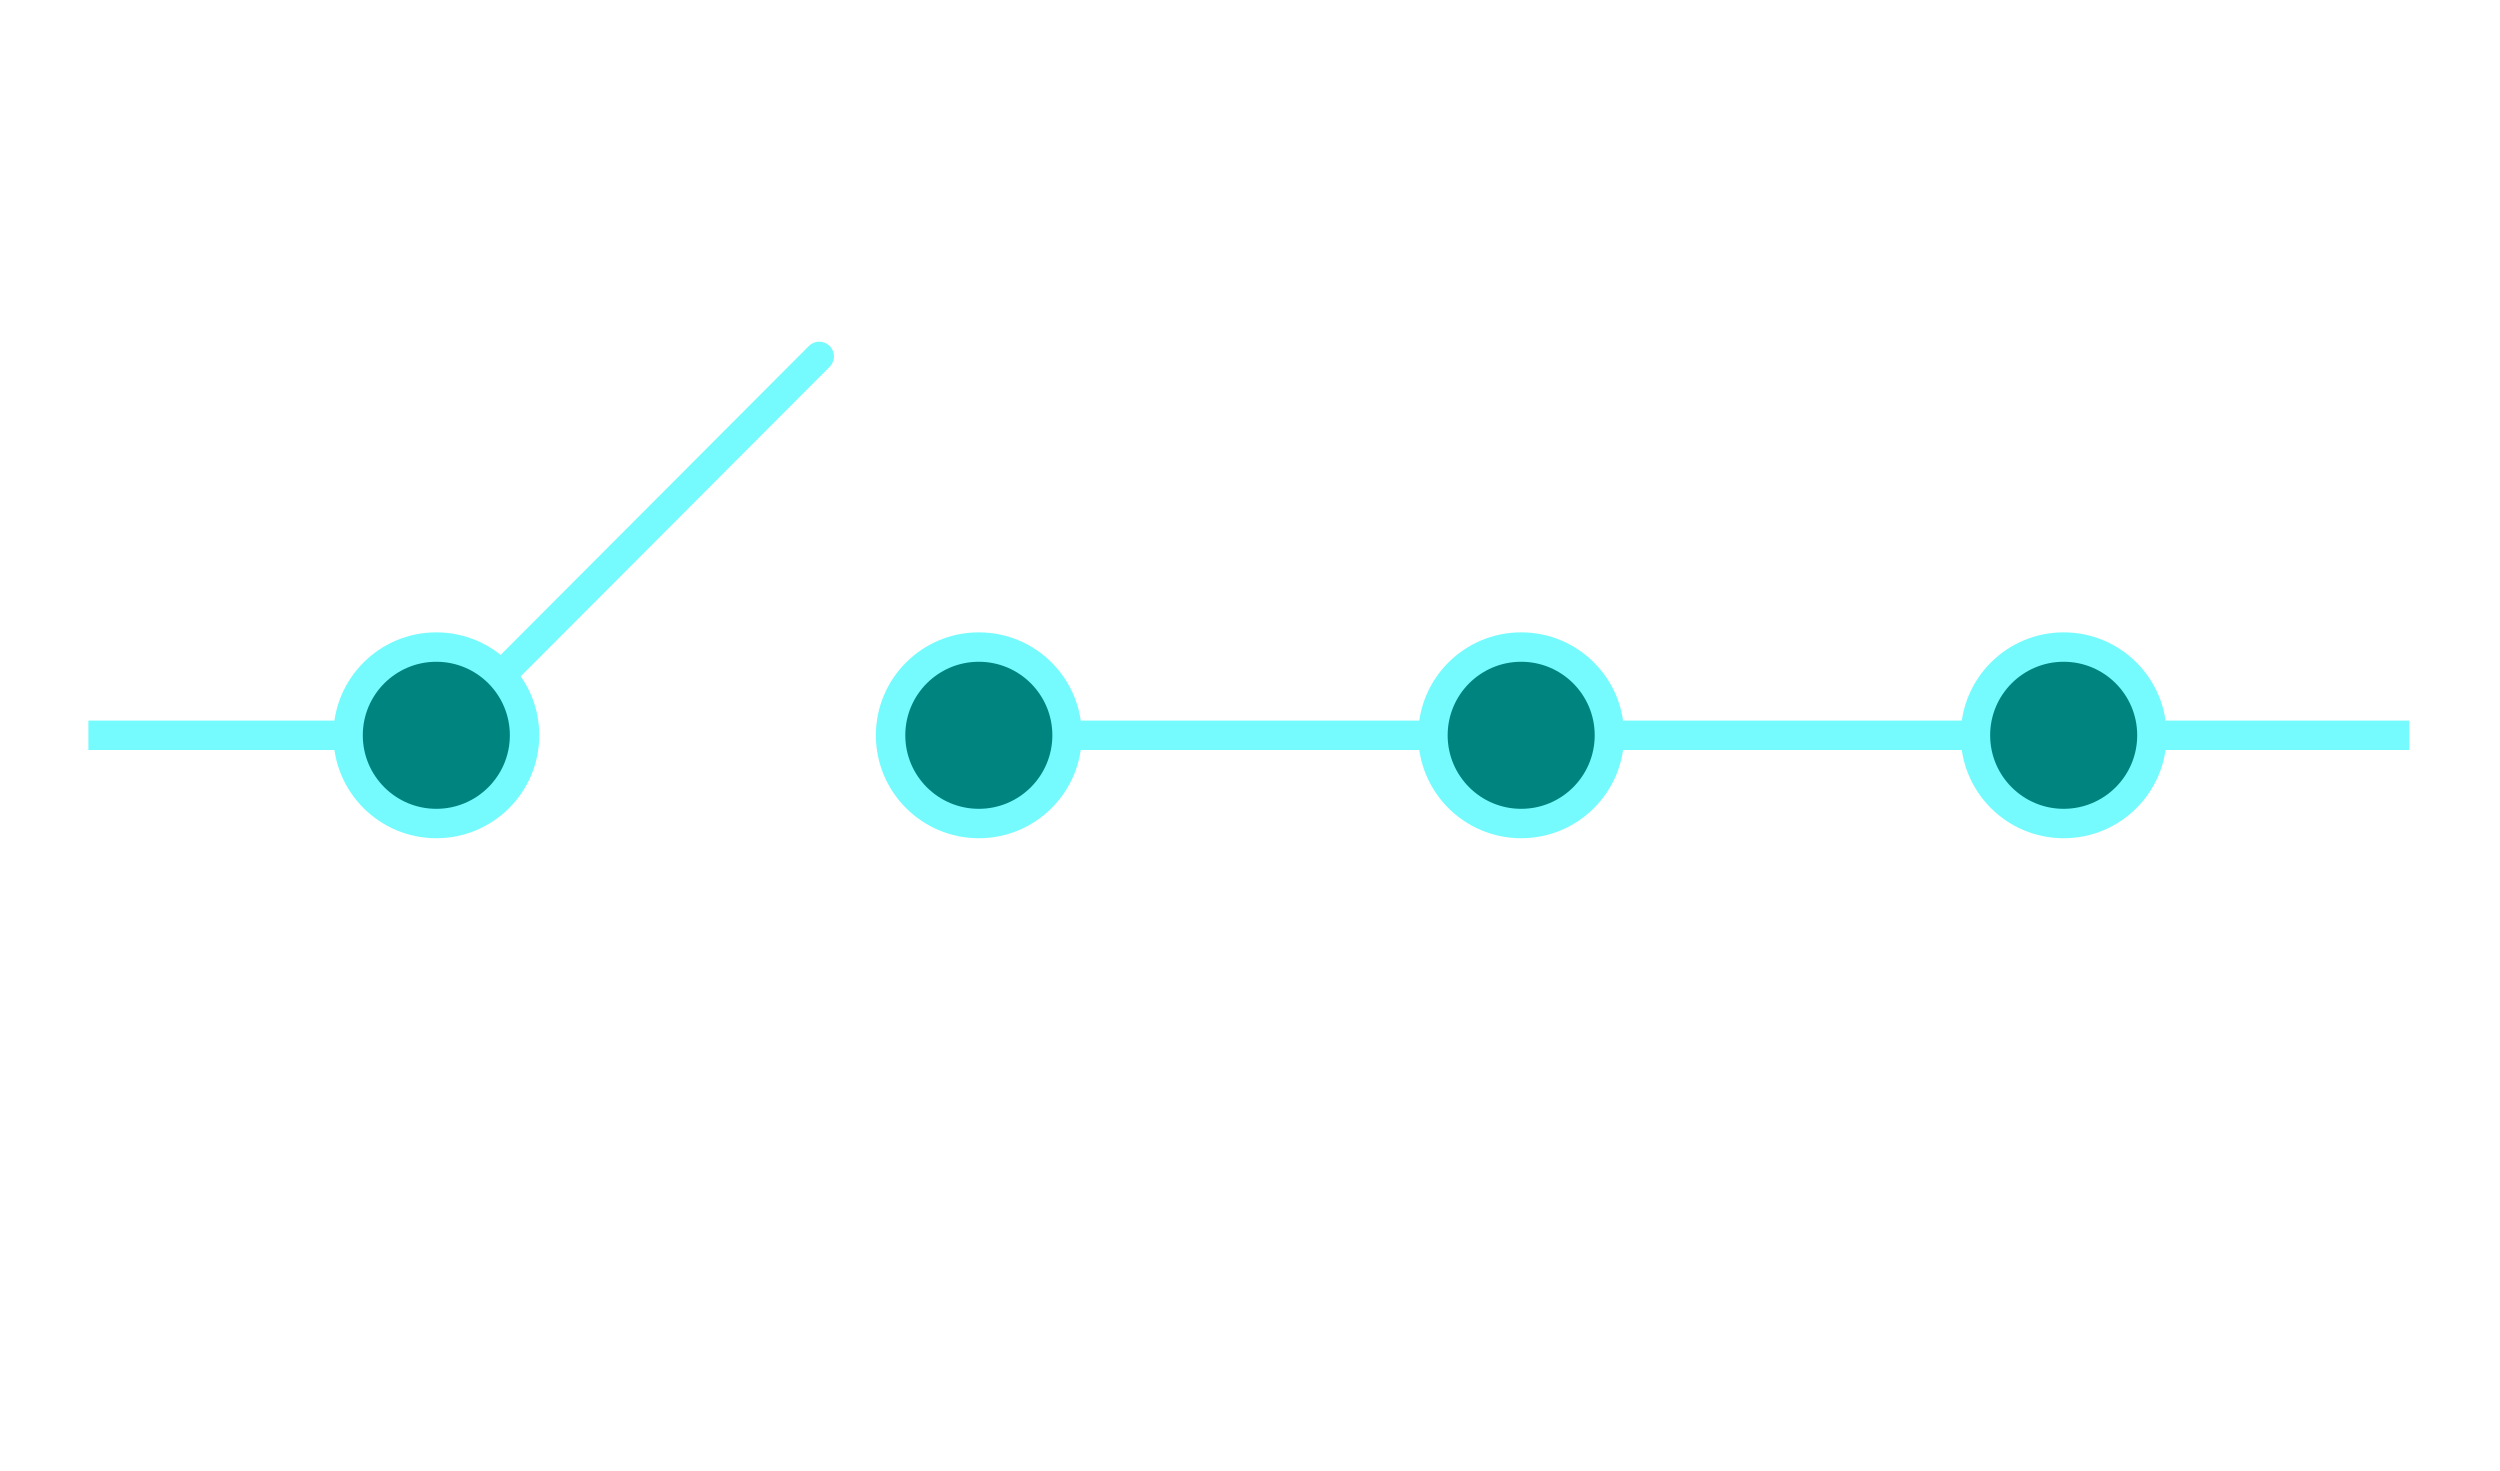
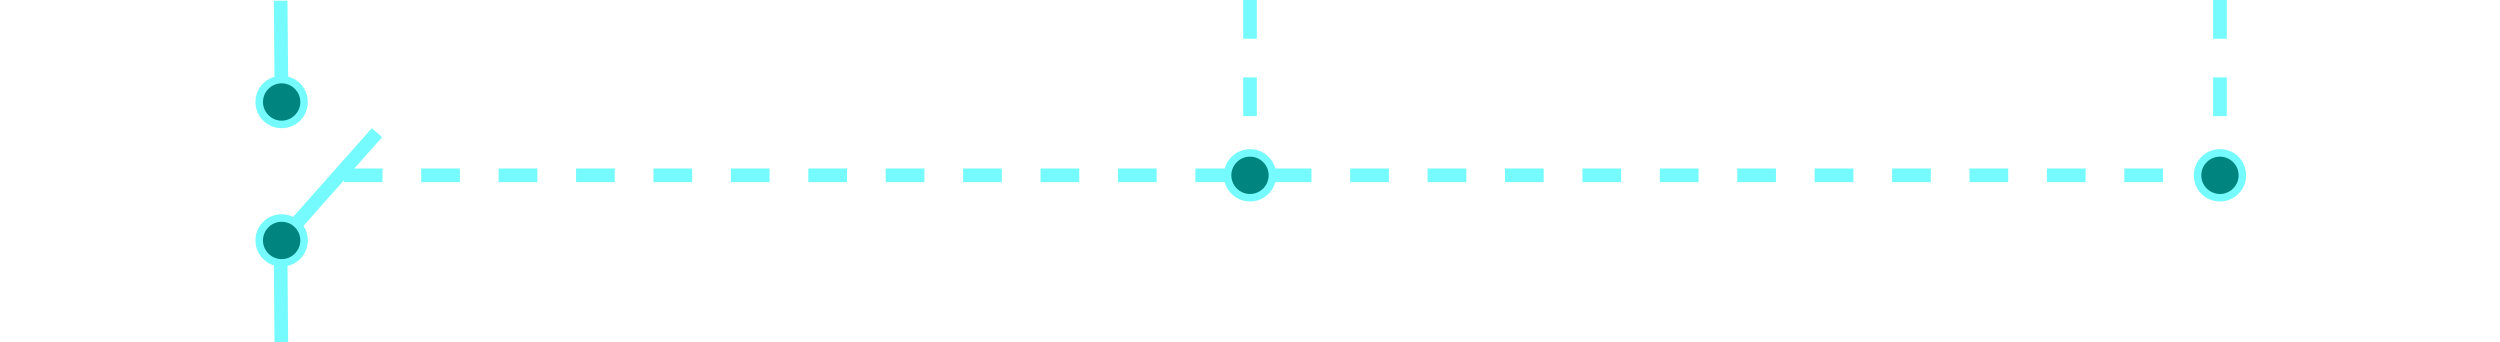
- <svg xmlns="http://www.w3.org/2000/svg" viewBox="0 0 170 100">
-   <defs>
-     <style>.cls-1{opacity:0.5;}.cls-2{fill:#75fbfd;}.cls-3{fill:#008480;}</style>
-   </defs>
-   <g id="Layer_2" data-name="Layer 2">
-     <g id="UI">
-       <rect class="cls-2" x="109.43" y="49" width="24.9" height="2" />
-       <rect class="cls-2" x="72.56" y="49" width="24.89" height="2" />
-       <path class="cls-2" d="M34.22,46.76a1,1,0,0,1-.7-.29,1,1,0,0,1,0-1.41L55,23.53a1,1,0,0,1,1.42,0,1,1,0,0,1,0,1.41L34.93,46.47A1,1,0,0,1,34.22,46.76Z" />
-       <rect class="cls-2" x="6.01" y="49" width="17.65" height="2" />
-       <rect class="cls-2" x="146.33" y="49" width="17.5" height="2" />
-       <circle class="cls-3" cx="29.67" cy="50" r="6" />
-       <path class="cls-2" d="M29.67,57a7,7,0,1,1,7-7A7,7,0,0,1,29.67,57Zm0-12a5,5,0,1,0,5,5A5,5,0,0,0,29.67,45Z" />
-       <circle class="cls-3" cx="66.56" cy="50" r="6" />
-       <path class="cls-2" d="M66.56,57a7,7,0,1,1,7-7A7,7,0,0,1,66.56,57Zm0-12a5,5,0,1,0,5,5A5,5,0,0,0,66.56,45Z" />
-       <circle class="cls-3" cx="103.44" cy="50" r="6" />
-       <path class="cls-2" d="M103.44,57a7,7,0,1,1,7-7A7,7,0,0,1,103.44,57Zm0-12a5,5,0,1,0,5,5A5,5,0,0,0,103.44,45Z" />
-       <circle class="cls-3" cx="140.33" cy="50" r="6" />
-       <path class="cls-2" d="M140.33,57a7,7,0,1,1,7-7A7,7,0,0,1,140.33,57Zm0-12a5,5,0,1,0,5,5A5,5,0,0,0,140.33,45Z" />
-     </g>
+ <svg xmlns="http://www.w3.org/2000/svg" version="1.1" id="Layer_1" x="0px" y="0px" viewBox="0 0 1098 150" style="enable-background:new 0 0 1098 150;" xml:space="preserve">
+   <style type="text/css">
+ 	.st0{fill:#75FBFD;}
+ 	.st1{fill:#008480;}
+ </style>
+   <path class="st0" d="M552,77h-6v-9h6V77z M552,51h-6V34h6V51z M552,17h-6V0h6V17z" />
+   <path class="st0" d="M978,80h-11v-6h5v-6h6V80z M950,80l-17,0v-6l17,0V80z M916,80l-17,0v-6l17,0V80z M882,80l-17,0v-6l17,0V80z   M848,80h-17v-6h17V80z M814,80l-17,0v-6l17,0V80z M780,80l-17,0v-6l17,0V80z M746,80h-17v-6h17V80z M712,80l-17,0v-6l17,0V80z   M678,80l-17,0v-6l17,0V80z M644,80l-17,0v-6l17,0V80z M610,80h-17v-6h17V80z M576,80l-17,0v-6l17,0V80z M542,80l-17,0v-6l17,0V80z   M508,80h-17v-6h17V80z M474,80h-17v-6h17V80z M440,80l-17,0v-6l17,0V80z M406,80l-17,0v-6l17,0V80z M372,80h-17v-6h17V80z M338,80  l-17,0v-6l17,0V80z M304,80l-17,0v-6l17,0V80z M270,80l-17,0v-6l17,0V80z M236,80h-17v-6h17V80z M202,80l-17,0v-6l17,0V80z M168,80  l-17,0v-6l17,0V80z M978,51h-6V34h6V51z M978,17h-6V0h6V17z" />
+   <g>
+     <circle class="st1" cx="123.7" cy="44.8" r="9.9" />
+     <path class="st0" d="M135.2,44.8c0,6.4-5.1,11.5-11.5,11.5s-11.5-5.1-11.5-11.5s5.1-11.5,11.5-11.5c0,0,0,0,0,0l0,0   C130.1,33.3,135.2,38.5,135.2,44.8z M115.5,44.8c0,4.5,3.7,8.2,8.2,8.2c4.5,0,8.2-3.7,8.2-8.2s-3.7-8.2-8.2-8.2   C119.2,36.6,115.5,40.3,115.5,44.8C115.5,44.8,115.5,44.8,115.5,44.8z" />
+   </g>
+   <g>
+     <circle class="st1" cx="123.7" cy="105.6" r="9.9" />
+     <path class="st0" d="M135.2,105.6c0,6.4-5.2,11.5-11.5,11.5c-6.4,0-11.5-5.2-11.5-11.5c0-6.4,5.2-11.5,11.5-11.5l0,0   C130.1,94.1,135.2,99.3,135.2,105.6L135.2,105.6z M115.5,105.6c0,4.5,3.7,8.2,8.2,8.2c4.5,0,8.2-3.7,8.2-8.2s-3.7-8.2-8.2-8.2   C119.2,97.4,115.5,101.1,115.5,105.6C115.5,105.6,115.5,105.6,115.5,105.6z" />
+   </g>
+   <rect x="120.4" y="114.3" transform="matrix(1 -8.056379e-03 8.056379e-03 1 -1.0622 0.9987)" class="st0" width="6" height="36" />
+   <rect x="120.4" y="0.3" transform="matrix(1 -8.530251e-03 8.530251e-03 1 -0.1434 1.0535)" class="st0" width="6" height="34" />
+   <rect x="121.9" y="74.9" transform="matrix(0.6634 -0.7483 0.7483 0.6634 -8.4314 137.0887)" class="st0" width="52.5" height="6" />
+   <g>
+     <circle class="st1" cx="975" cy="77" r="9.9" />
+     <path class="st0" d="M986.5,77c0,6.4-5.2,11.5-11.5,11.5c-6.4,0-11.5-5.2-11.5-11.5s5.2-11.5,11.5-11.5l0,0   C981.4,65.5,986.5,70.6,986.5,77L986.5,77z M966.8,77c0,4.5,3.7,8.2,8.2,8.2s8.2-3.7,8.2-8.2s-3.7-8.2-8.2-8.2S966.8,72.5,966.8,77   C966.8,77,966.8,77,966.8,77z" />
+   </g>
+   <g>
+     <circle class="st1" cx="549" cy="77" r="9.9" />
+     <path class="st0" d="M560.5,77c0,6.4-5.2,11.5-11.5,11.5c-6.4,0-11.5-5.2-11.5-11.5s5.2-11.5,11.5-11.5l0,0   C555.4,65.5,560.5,70.7,560.5,77L560.5,77z M540.8,77c0,4.5,3.7,8.2,8.2,8.2s8.2-3.7,8.2-8.2s-3.7-8.2-8.2-8.2S540.8,72.5,540.8,77   C540.8,77,540.8,77,540.8,77z" />
  </g>
</svg>
